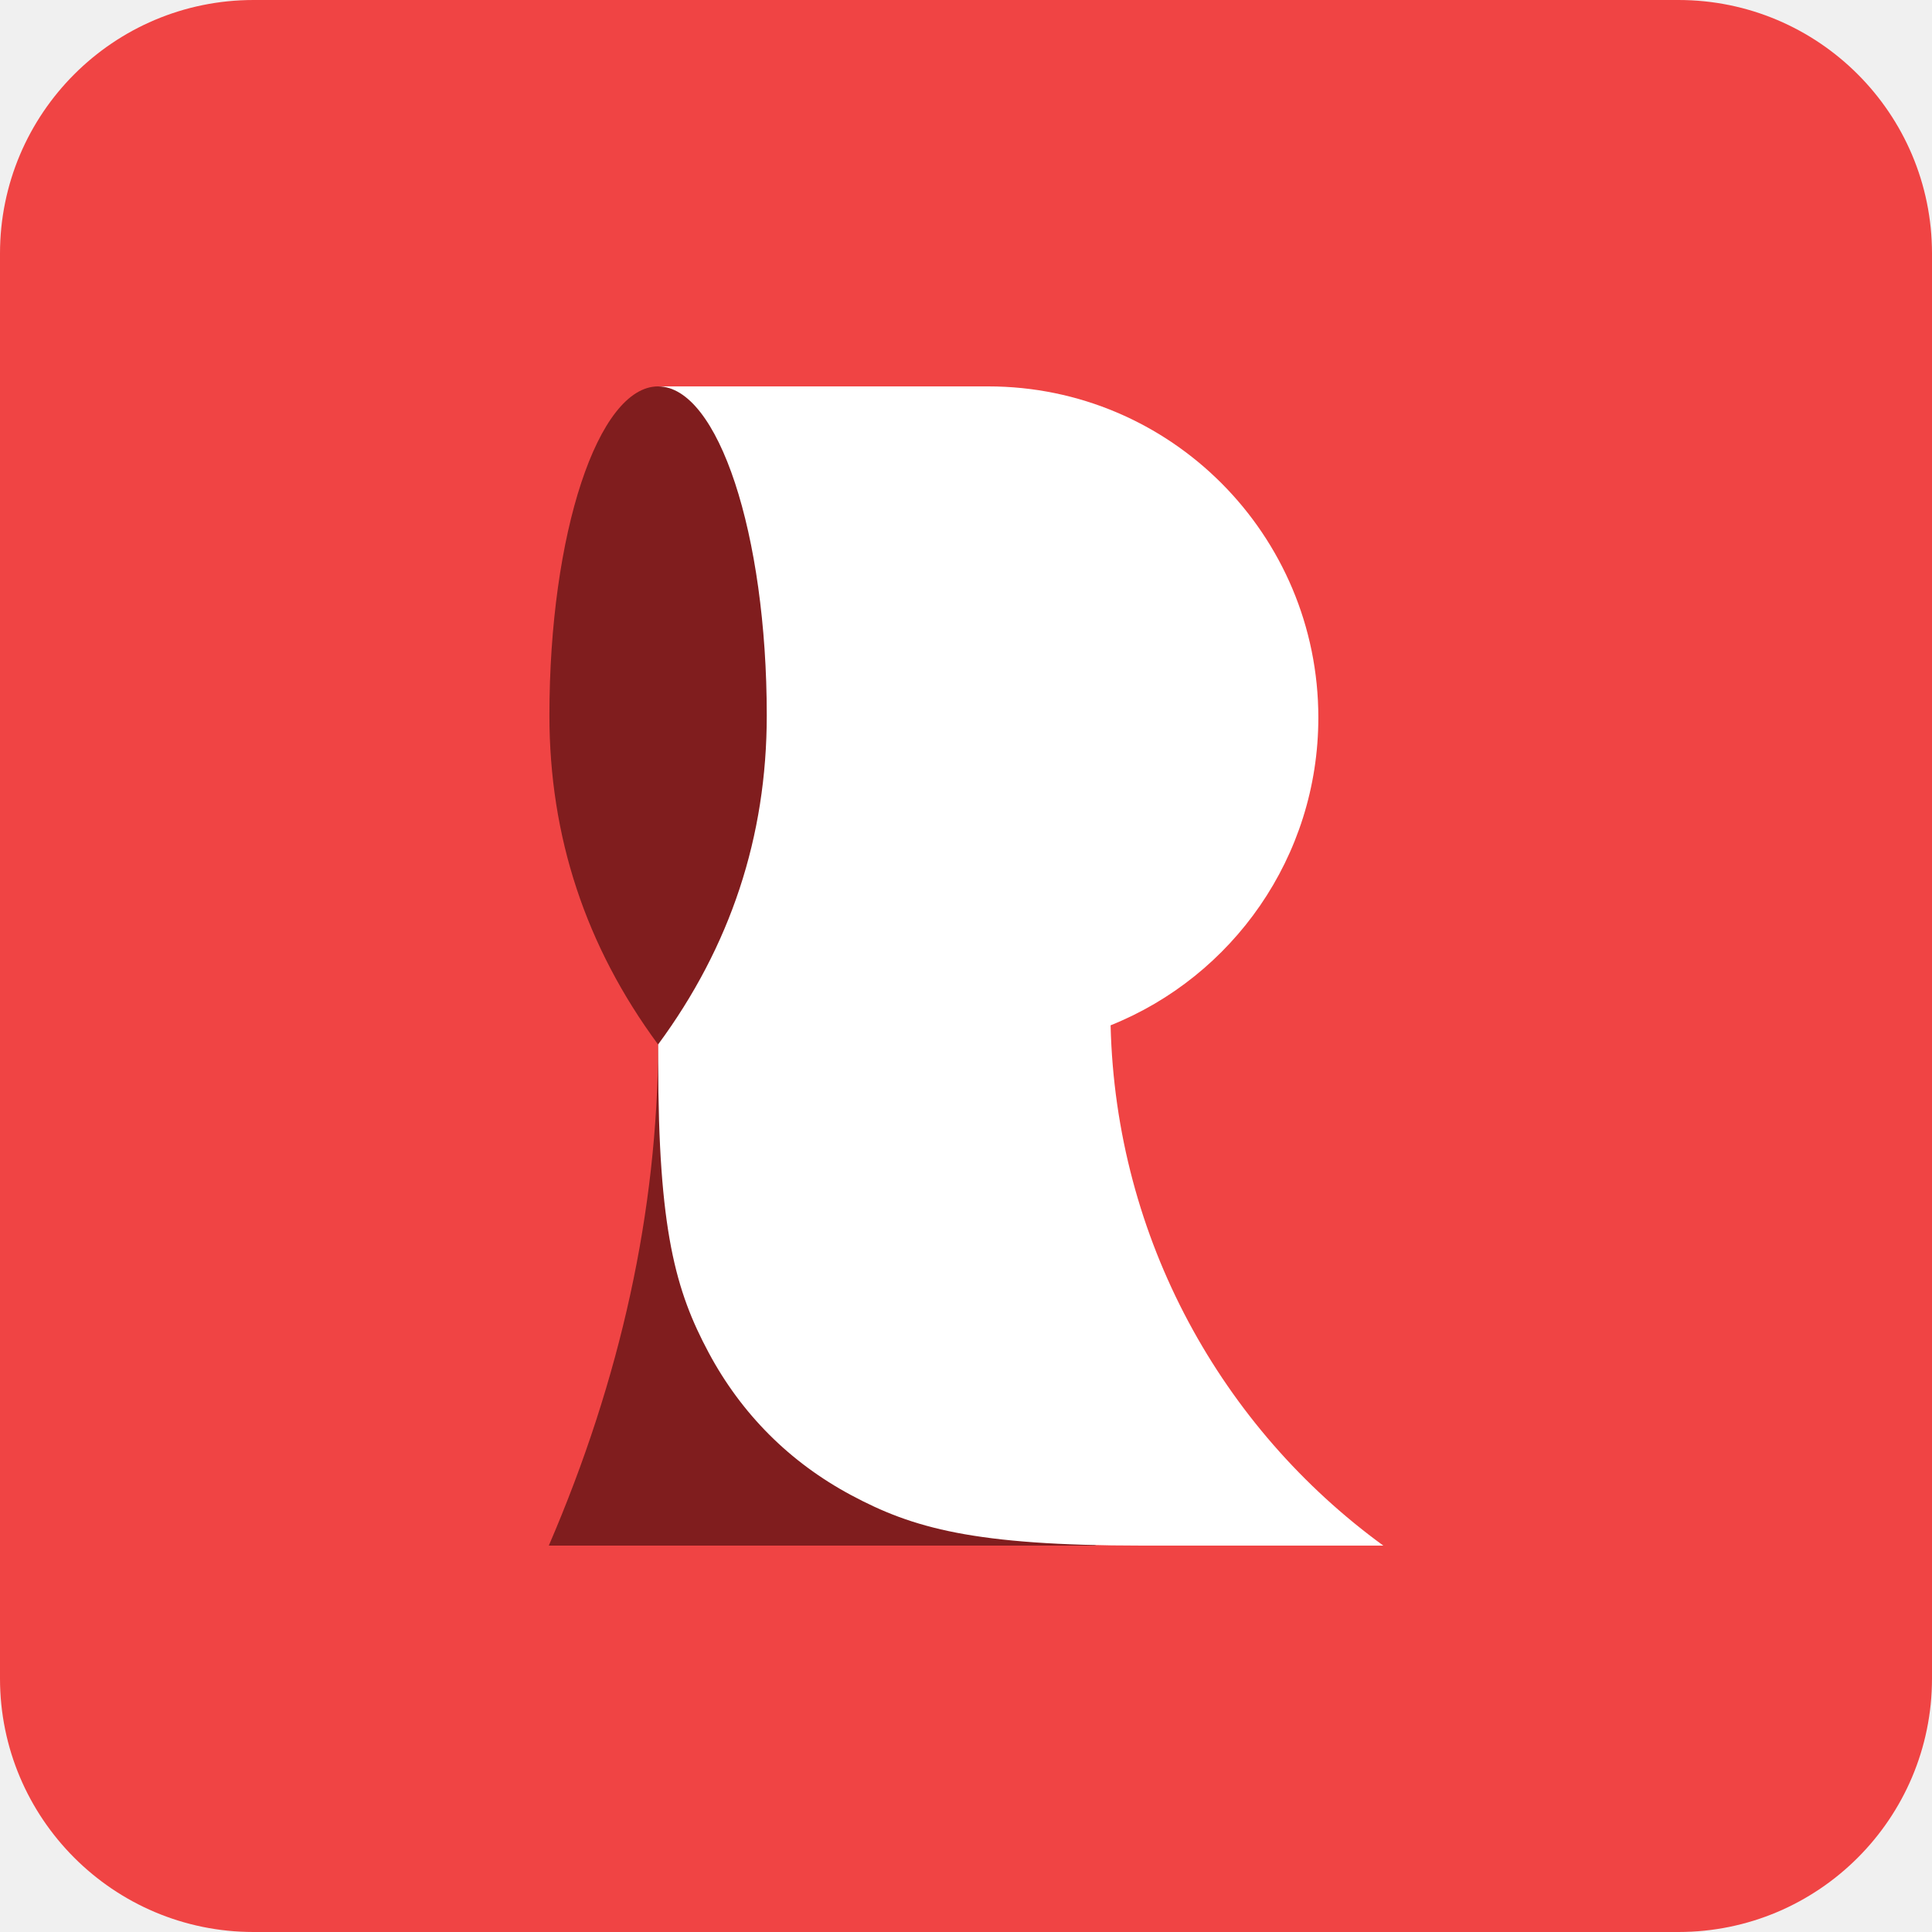
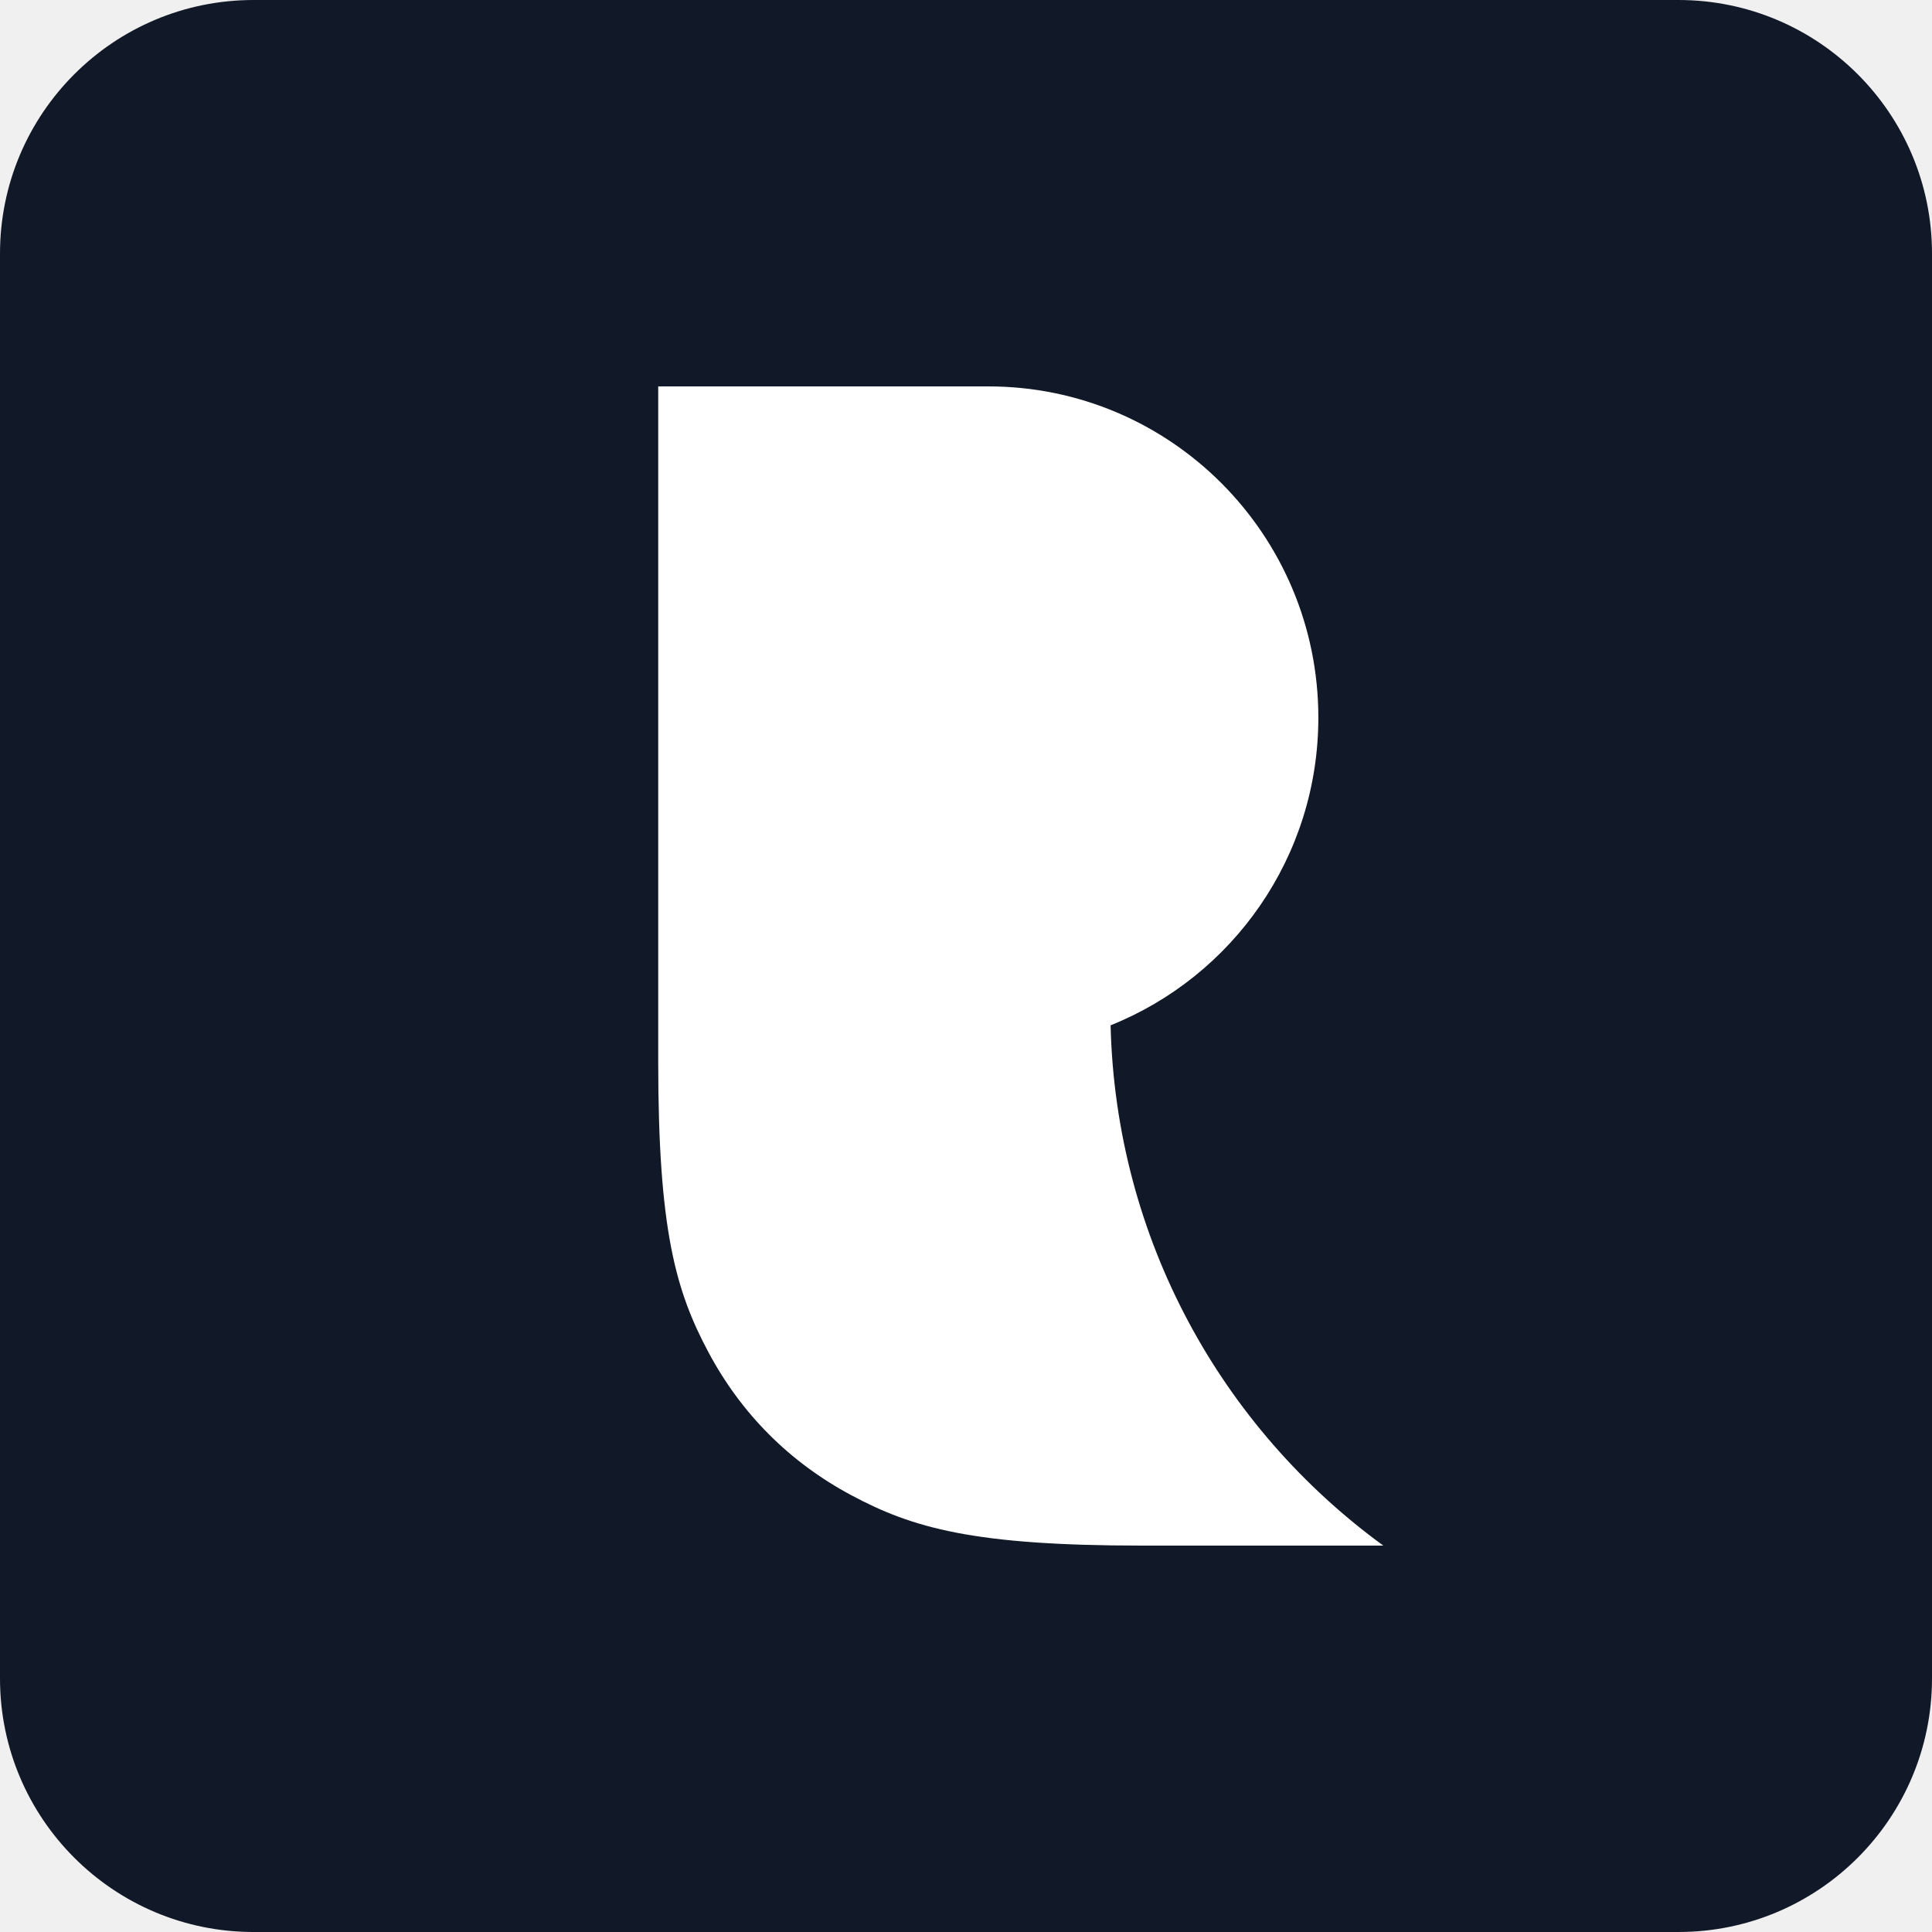
<svg xmlns="http://www.w3.org/2000/svg" width="320px" height="320px" viewBox="0 0 320 320" version="1.1">
  <g id="favicon" stroke="none" stroke-width="1" fill="none" fill-rule="evenodd">
    <g id="logo-copy-2" fill-rule="nonzero">
      <g id="Group">
-         <rect id="Rectangle" fill="#F04444" x="0" y="0" width="320" height="320" rx="42" />
+         <rect id="Rectangle" fill="#111827" x="0" y="0" width="320" height="320" rx="42" />
        <g id="Group-2" transform="translate(90.9, 64)">
-           <path d="M18.132,108.919 L90.554,109.481 L90.554,192 C42.468,192 12.284,192 0,192 C11.937,164.285 17.98,136.592 18.132,108.919 Z" id="Path" fill="#801D1E" />
+           <path d="M18.132,108.919 L90.554,109.481 L90.554,192 C42.468,192 12.284,192 0,192 C11.937,164.285 17.98,136.592 18.132,108.919 Z" id="Path" fill="transparent" />
          <path d="M18.121,54.857 L18.121,0 L72.79,0 C102.983,0 127.459,24.56 127.459,54.857 C127.459,77.971 113.213,97.747 93.05,105.824 C93.901,141.271 111.506,172.553 138.223,192 L98.243,192 C70.383,192 60.28,189.099 50.095,183.652 C39.91,178.205 31.916,170.212 26.469,160.026 C21.022,149.841 18.121,139.739 18.121,111.879 L18.121,54.857 Z" id="Combined-Shape" fill="#FFFFFF" />
-           <path d="M18.1,109 C30.1,92.733 36.1,74.566 36.1,54.5 C36.1,24.4 28.041,0 18.1,0 C8.159,0 0.1,24.4 0.1,54.5 C0.1,74.566 6.1,92.733 18.1,109 Z" id="Oval-4" fill="#801D1E" />
+           <path d="M18.1,109 C30.1,92.733 36.1,74.566 36.1,54.5 C36.1,24.4 28.041,0 18.1,0 C8.159,0 0.1,24.4 0.1,54.5 C0.1,74.566 6.1,92.733 18.1,109 Z" id="Oval-4" fill="transparent" />
        </g>
      </g>
    </g>
  </g>
</svg>
